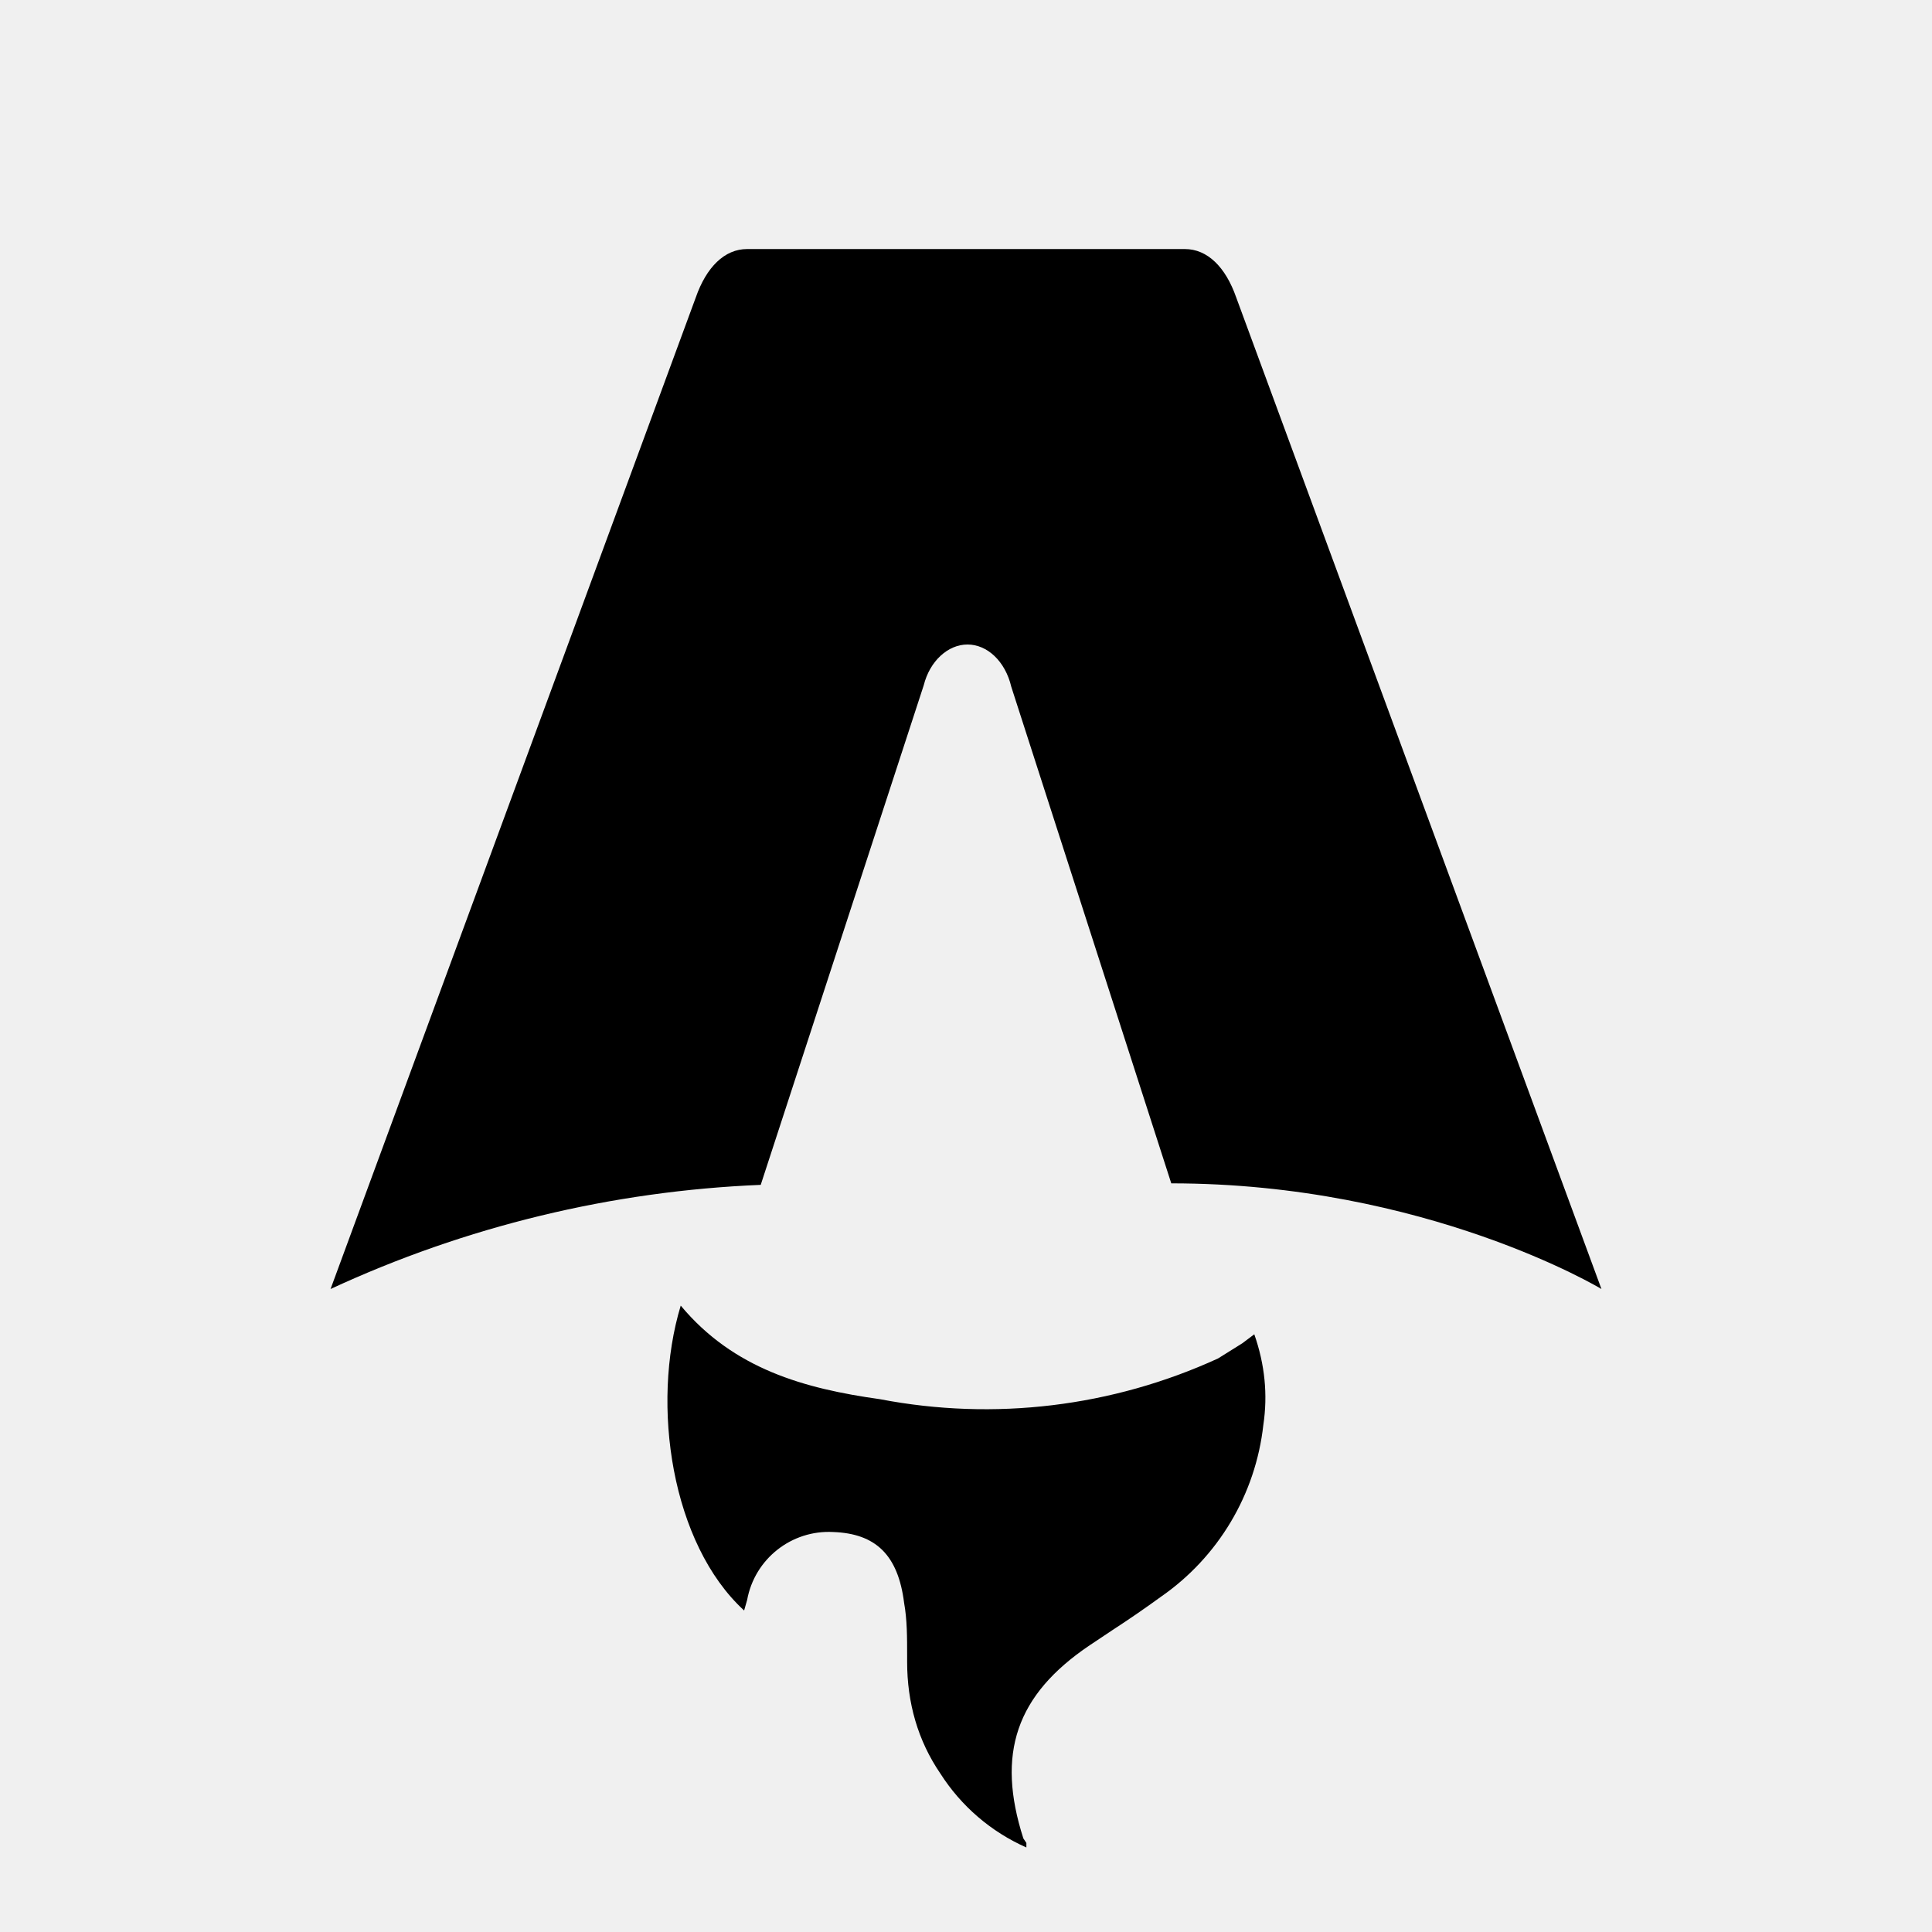
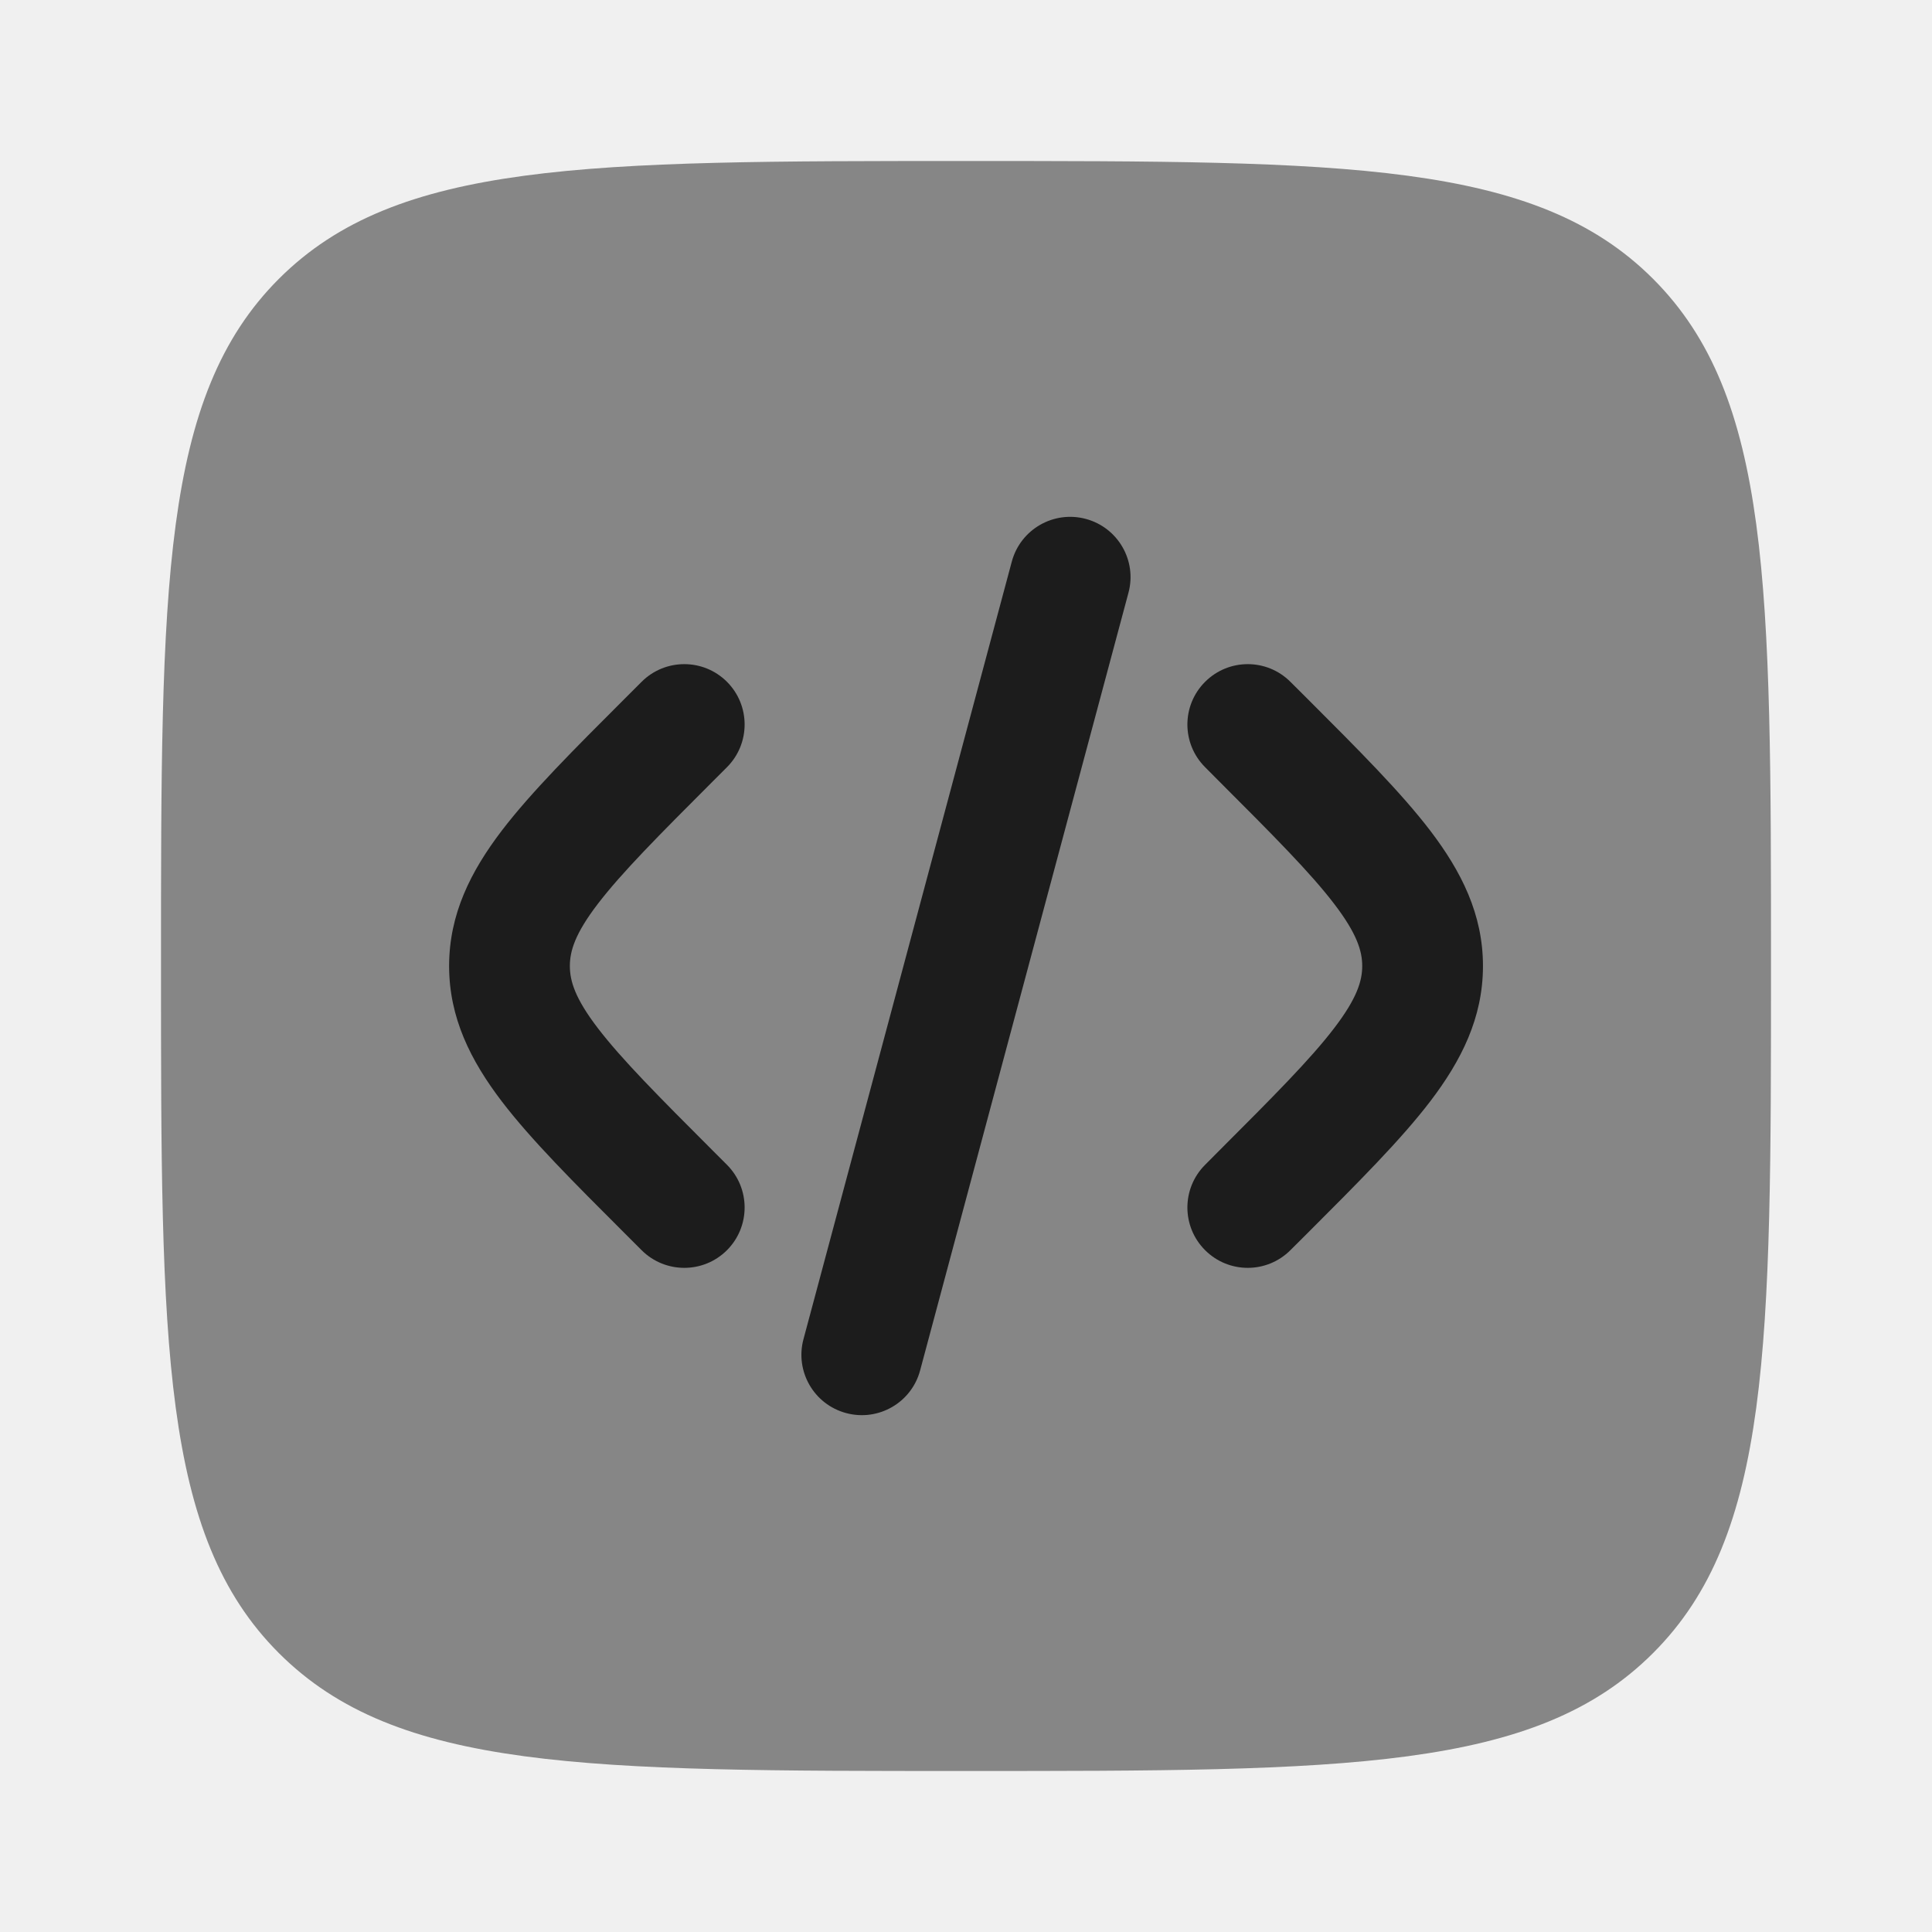
- <svg xmlns="http://www.w3.org/2000/svg" fill="none" viewBox="0 0 128 128">
-   <path d="M50.4 78.5a75.1 75.1 0 0 0-28.5 6.9l24.2-65.7c.7-2 1.9-3.2 3.4-3.2h29c1.5 0 2.7 1.2 3.4 3.2l24.2 65.7s-11.6-7-28.5-7L67 45.5c-.4-1.7-1.6-2.8-2.9-2.8-1.3 0-2.5 1.1-2.9 2.7L50.4 78.5Zm-1.1 28.2Zm-4.2-20.2c-2 6.6-.6 15.8 4.2 20.2a17.5 17.5 0 0 1 .2-.7 5.5 5.5 0 0 1 5.7-4.5c2.8.1 4.3 1.5 4.7 4.7.2 1.1.2 2.3.2 3.5v.4c0 2.7.7 5.2 2.2 7.4a13 13 0 0 0 5.7 4.9v-.3l-.2-.3c-1.8-5.6-.5-9.5 4.4-12.8l1.5-1a73 73 0 0 0 3.2-2.2 16 16 0 0 0 6.8-11.4c.3-2 .1-4-.6-6l-.8.6-1.6 1a37 37 0 0 1-22.4 2.7c-5-.7-9.7-2-13.2-6.2Z" />
-   <style>
-         path { fill: #000; }
-         @media (prefers-color-scheme: dark) {
-             path { fill: #FFF; }
-         }
-     </style>
+ <svg xmlns="http://www.w3.org/2000/svg" width="64" height="64" color="#1c1c1c" fill="none" viewBox="0 0 24 24">
+   <path opacity="0.5" d="M2 12C2 7.286 2 4.929 3.464 3.464C4.929 2 7.286 2 12 2C16.714 2 19.071 2 20.535 3.464C22 4.929 22 7.286 22 12C22 16.714 22 19.071 20.535 20.535C19.071 22 16.714 22 12 22C7.286 22 4.929 22 3.464 20.535C2 19.071 2 16.714 2 12Z" fill="currentColor" />
+   <path d="M13.488 6.446C13.888 6.553 14.126 6.964 14.018 7.364L11.43 17.024C11.323 17.424 10.912 17.661 10.512 17.554C10.111 17.447 9.874 17.036 9.981 16.636L12.569 6.976C12.677 6.576 13.088 6.339 13.488 6.446Z" fill="currentColor" />
+   <path d="M14.97 8.47C15.263 8.177 15.737 8.177 16.03 8.47L16.239 8.678C16.874 9.313 17.404 9.843 17.768 10.32C18.152 10.824 18.422 11.356 18.422 12C18.422 12.644 18.152 13.176 17.768 13.68C17.404 14.157 16.874 14.687 16.239 15.322L16.03 15.53C15.737 15.823 15.263 15.823 14.97 15.53C14.677 15.237 14.677 14.763 14.97 14.47L15.141 14.298C15.823 13.616 16.28 13.157 16.575 12.77C16.858 12.4 16.922 12.184 16.922 12C16.922 11.816 16.858 11.6 16.575 11.23C16.28 10.843 15.823 10.384 15.141 9.702L14.97 9.53C14.677 9.237 14.677 8.763 14.97 8.47Z" fill="currentColor" />
+   <path d="M7.97 8.47C8.263 8.177 8.738 8.177 9.031 8.47C9.323 8.763 9.323 9.237 9.031 9.53L8.859 9.702C8.177 10.384 7.721 10.843 7.425 11.23C7.142 11.6 7.079 11.816 7.079 12C7.079 12.184 7.142 12.4 7.425 12.77C7.721 13.157 8.177 13.616 8.859 14.298L9.031 14.47C9.323 14.763 9.323 15.237 9.031 15.53C8.738 15.823 8.263 15.823 7.97 15.53L7.762 15.322C7.126 14.687 6.596 14.157 6.232 13.68C5.848 13.176 5.579 12.644 5.579 12C5.579 11.356 5.848 10.824 6.232 10.32C6.596 9.843 7.126 9.313 7.762 8.678L7.97 8.47Z" fill="currentColor" />
</svg>
